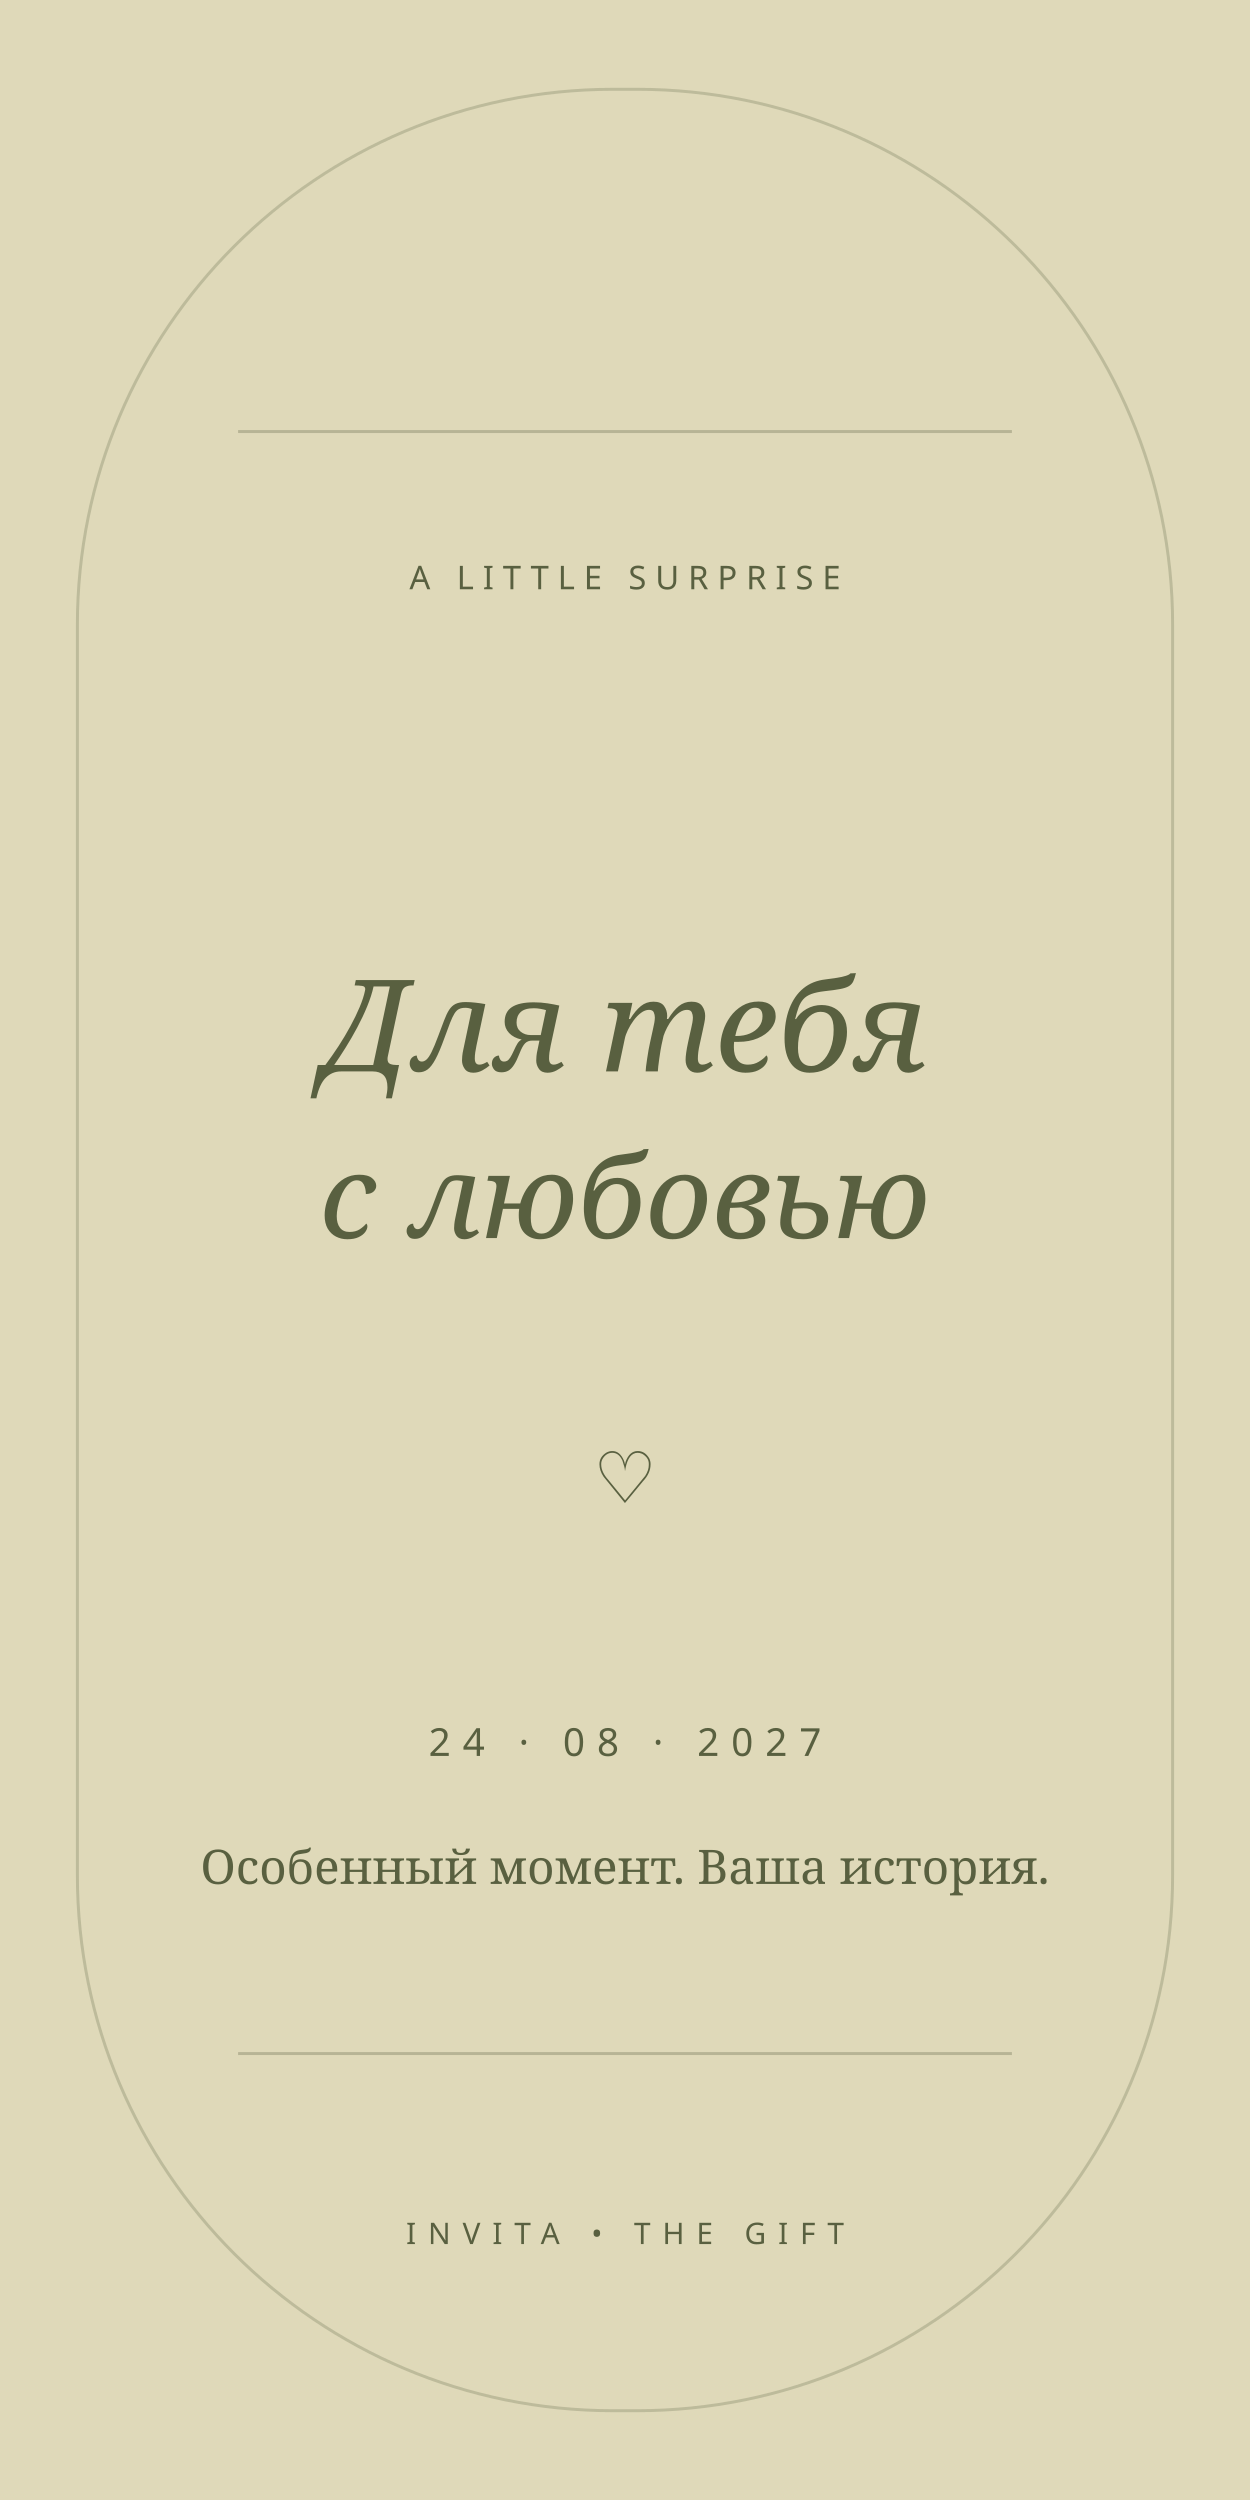
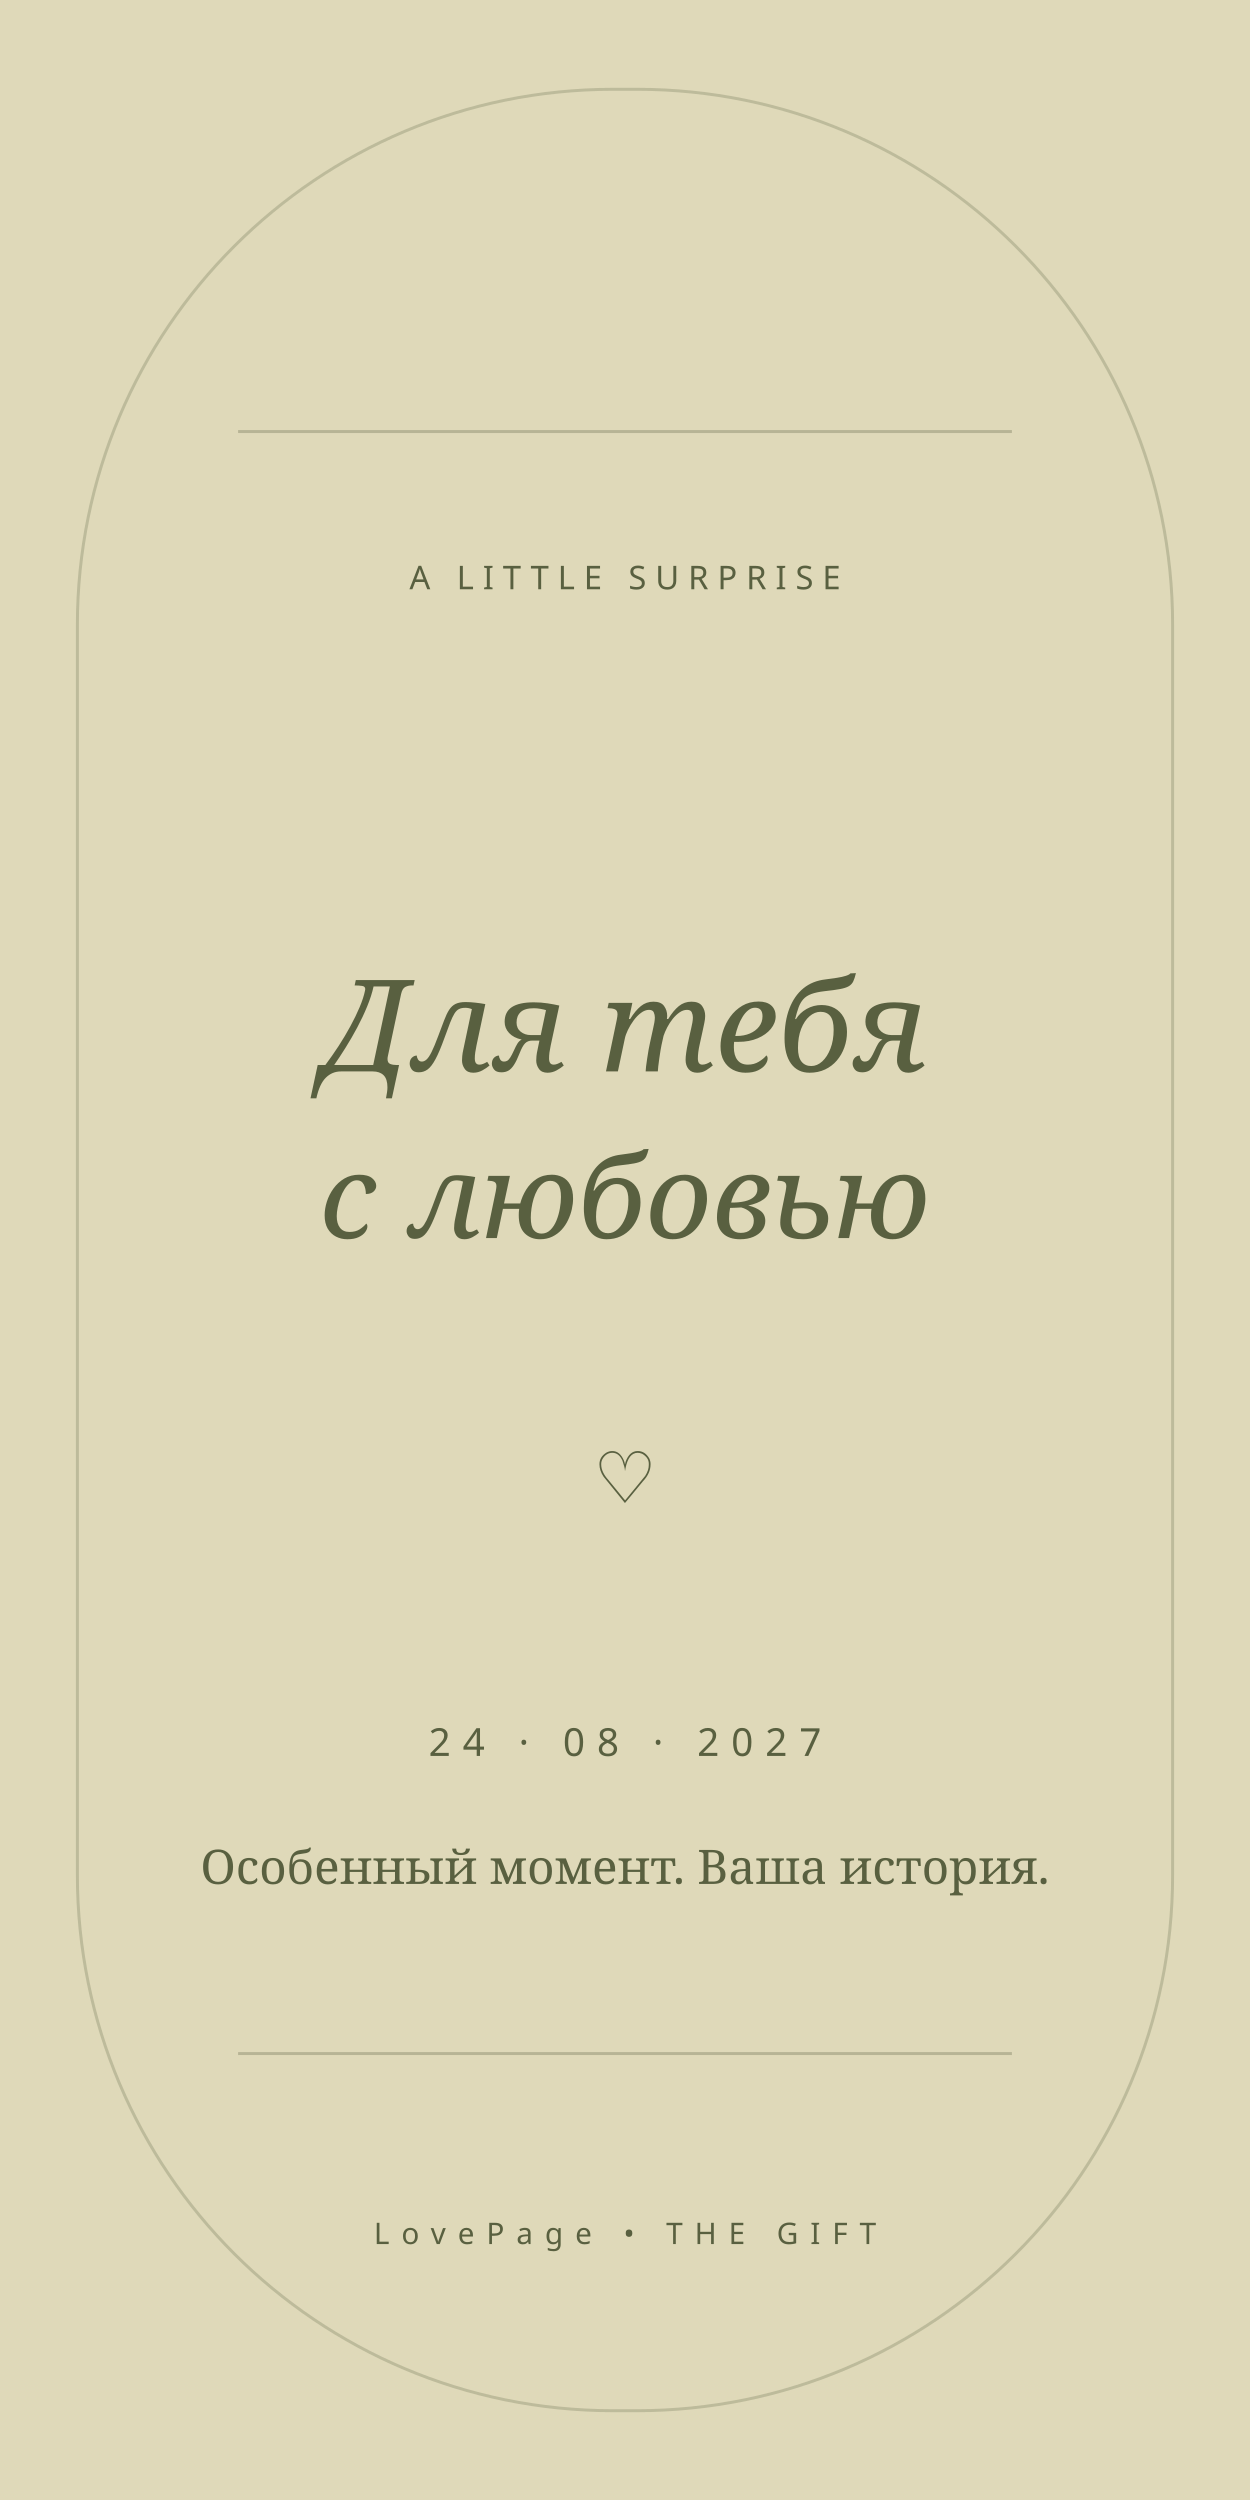
<svg xmlns="http://www.w3.org/2000/svg" width="420" height="840" viewBox="0 0 420 840">
  <rect width="420" height="840" fill="#dfd9b9" />
  <rect x="26" y="30" width="368" height="780" rx="180" fill="none" stroke="#596040" stroke-opacity=".25" />
  <path d="M80 145h260M80 690h260" stroke="#596040" stroke-opacity=".3" />
  <text x="210" y="198" text-anchor="middle" font-family="sans-serif" font-size="11" letter-spacing="3" fill="#596040">A LITTLE SURPRISE</text>
  <text x="210" y="360" text-anchor="middle" font-family="Georgia,serif" font-size="43" font-style="italic" fill="#596040">Для тебя</text>
  <text x="210" y="416" text-anchor="middle" font-family="Georgia,serif" font-size="39" font-style="italic" fill="#596040">с любовью</text>
  <text x="210" y="505" text-anchor="middle" font-family="Georgia,serif" font-size="24" fill="#596040">♡</text>
  <text x="210" y="590" text-anchor="middle" font-family="sans-serif" font-size="13" letter-spacing="4" fill="#596040">24 · 08 · 2027</text>
  <text x="210" y="633" text-anchor="middle" font-family="Georgia,serif" font-size="16" fill="#596040">Особенный момент. Ваша история.</text>
-   <text x="210" y="754" text-anchor="middle" font-family="sans-serif" font-size="10" letter-spacing="4" fill="#596040">INVITA • THE GIFT</text>
+   <text x="210" y="754" text-anchor="middle" font-family="sans-serif" font-size="10" letter-spacing="4" fill="#596040">LovePage • THE GIFT</text>
</svg>
